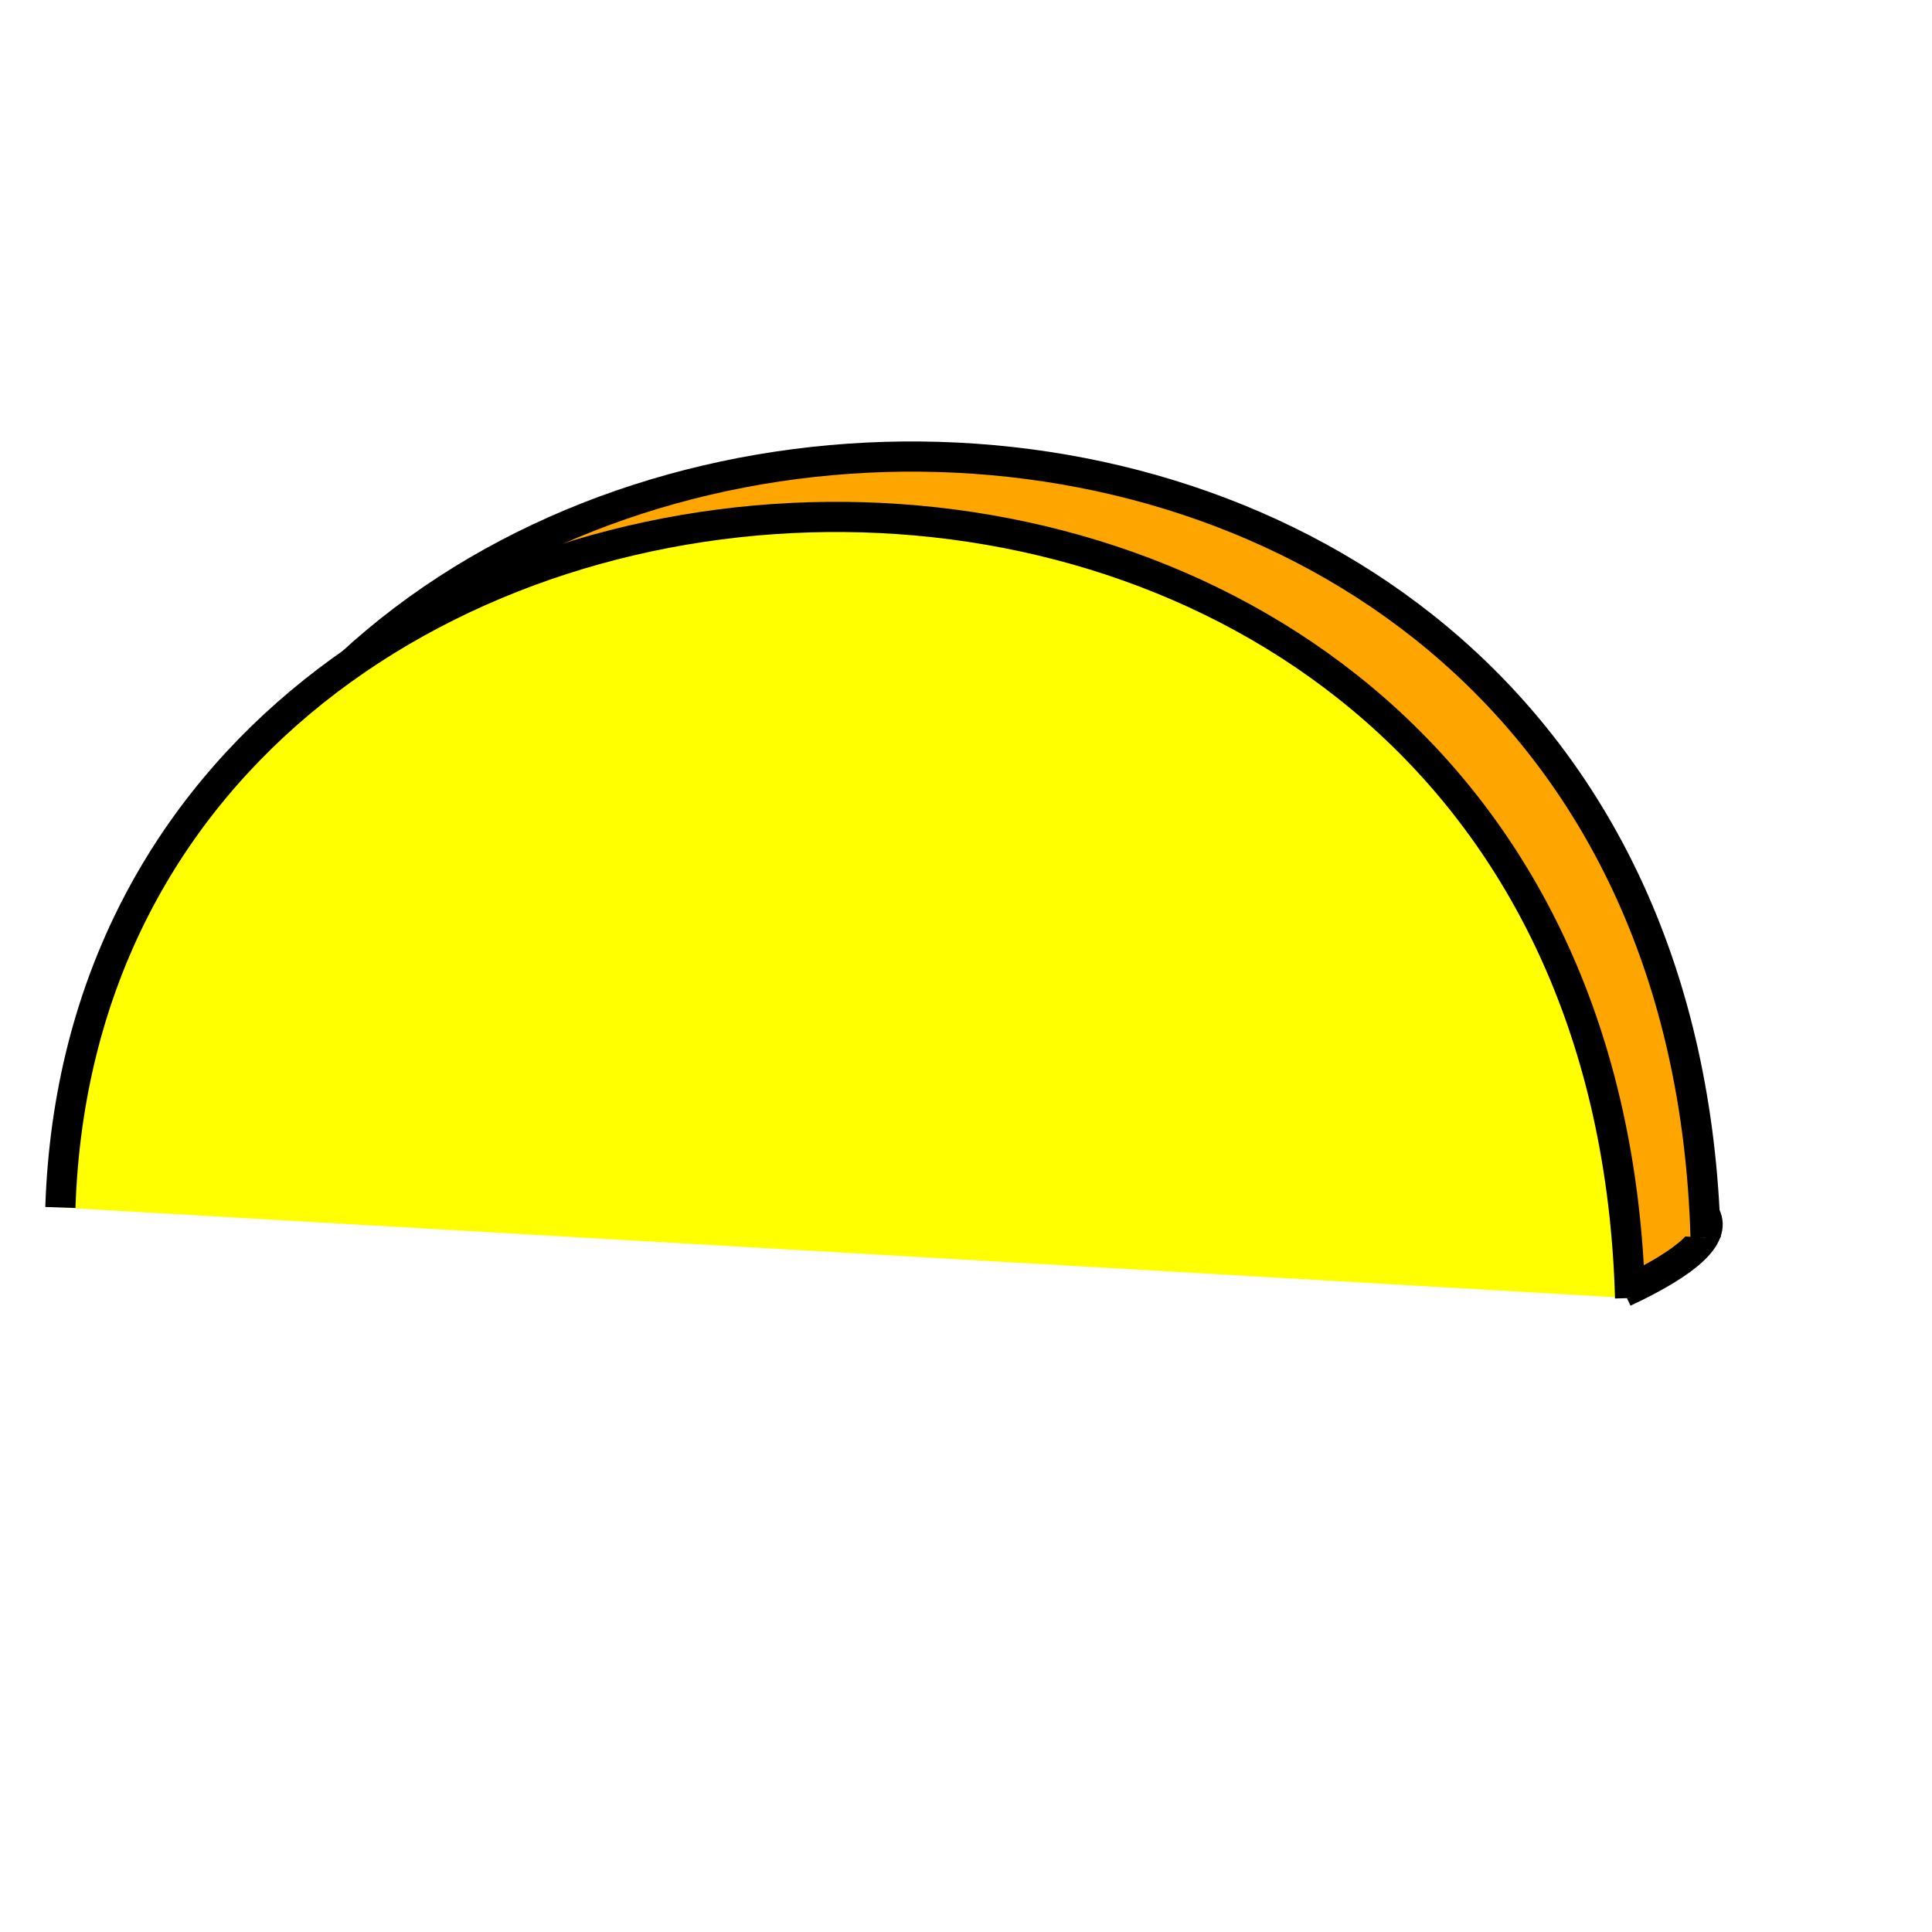
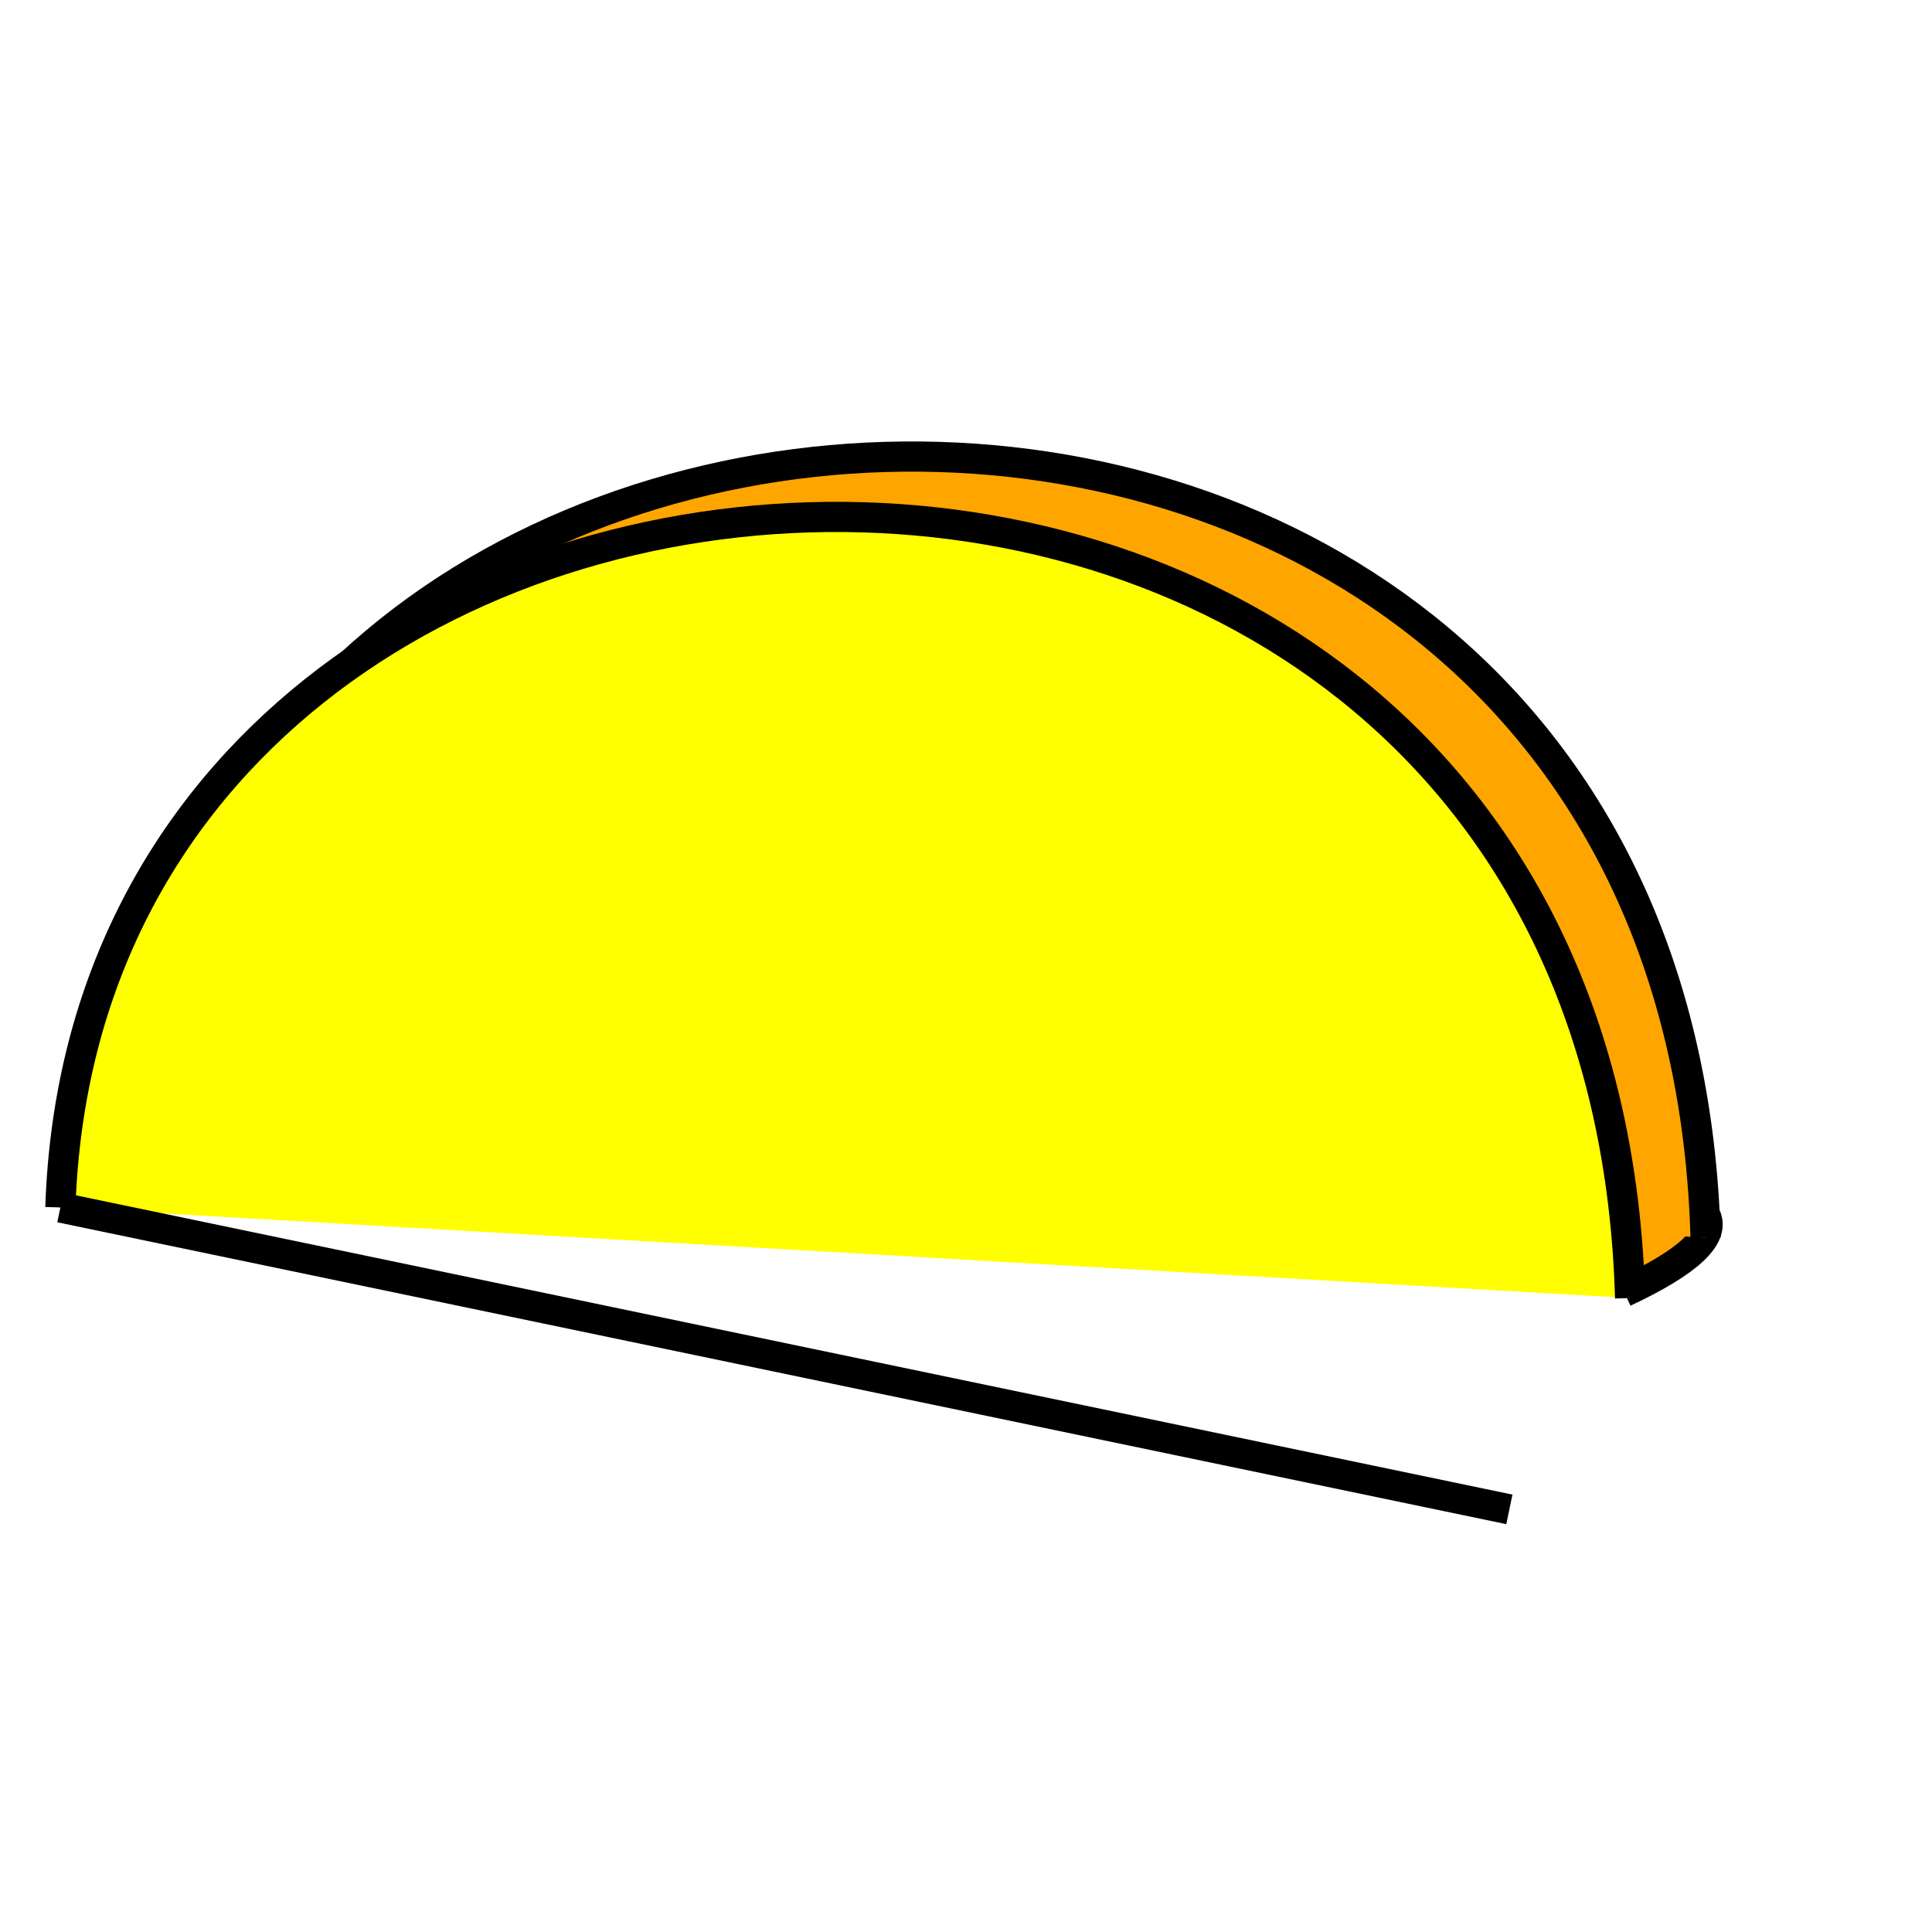
<svg xmlns="http://www.w3.org/2000/svg" viewBox="0 0 64 64" version="1.1">
  <style>
    @media (prefers-color-scheme: dark) {
      :root {
        filter: brightness(2);
      }
    }
  </style>
  <g>
    <path d="M 53.8 42.8 q 6.4 -3 -2 -4.1" stroke="black" fill="orange" />
    <path d="M 4.5 38 c 1 -30 51 -32 52 3" stroke="black" fill="orange" />
  </g>
  <g>
    <path d="M 2 40 c 1 -30 51 -32 52 3" stroke="black" fill="yellow" />
-     <line x1="2" y1="40" x2="50" y2="50" />
+     <line x1="2" y1="40" x2="50" y2="50" stroke="black" />
  </g>
</svg>
